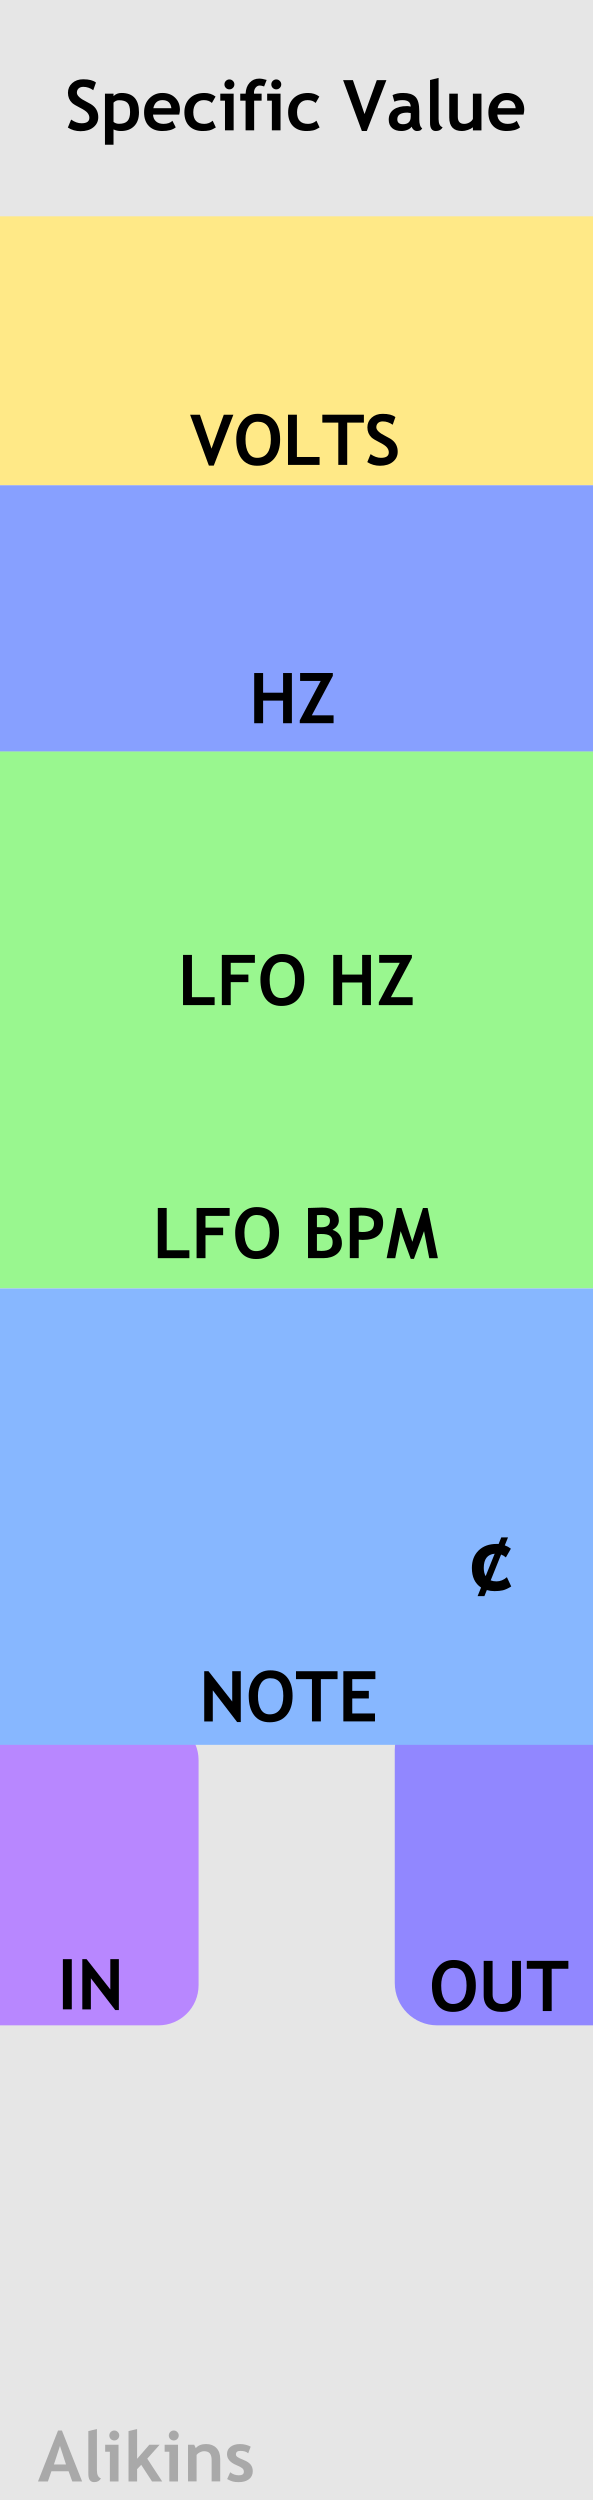
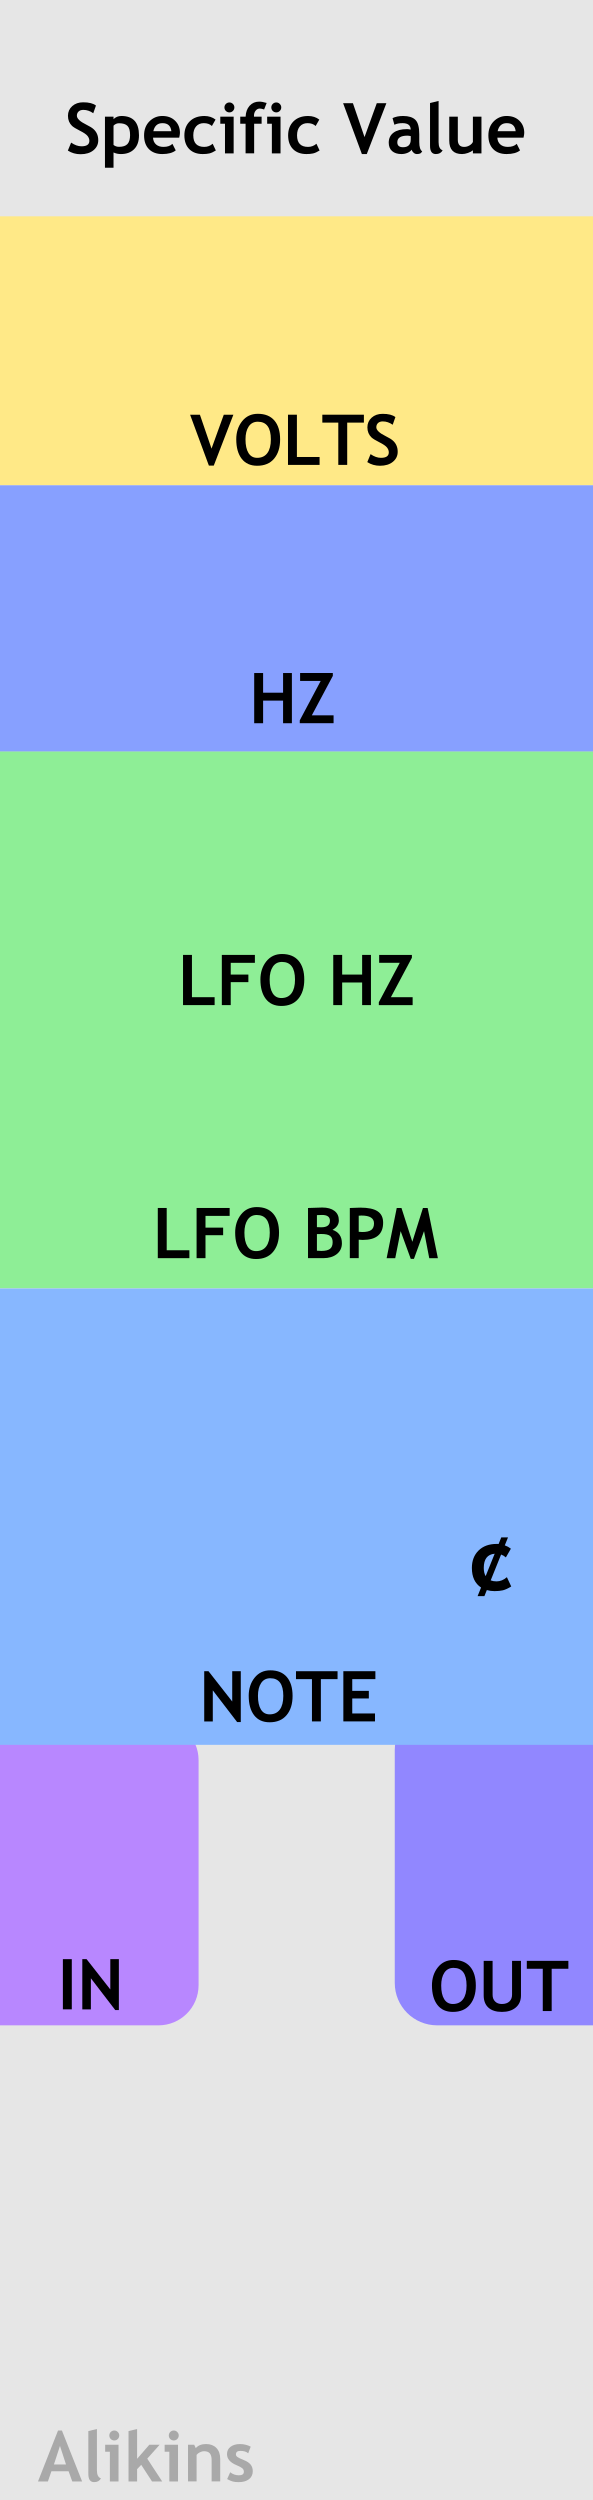
<svg xmlns="http://www.w3.org/2000/svg" xmlns:ns1="http://www.openswatchbook.org/uri/2009/osb" width="90" height="380" viewBox="0 0 90 380" version="1.1" id="svg8" style="enable-background:new">
  <defs id="defs2">
    <linearGradient id="linearGradient5852" ns1:paint="solid">
      <stop style="stop-color:#f7e59f;stop-opacity:1;" offset="0" id="stop5850" />
    </linearGradient>
    <linearGradient id="linearGradient5846" ns1:paint="solid">
      <stop style="stop-color:#46d4f7;stop-opacity:1;" offset="0" id="stop5844" />
    </linearGradient>
    <linearGradient id="linearGradient5839" ns1:paint="solid">
      <stop style="stop-color:#782eea;stop-opacity:1;" offset="0" id="stop5837" />
    </linearGradient>
    <linearGradient id="linearGradient5833" ns1:paint="solid">
      <stop style="stop-color:#af90dc;stop-opacity:1;" offset="0" id="stop5831" />
    </linearGradient>
    <linearGradient id="linearGradient5826" ns1:paint="solid">
      <stop style="stop-color:#72a8fa;stop-opacity:1;" offset="0" id="stop5824" />
    </linearGradient>
    <linearGradient id="linearGradient5820" ns1:paint="solid">
      <stop style="stop-color:#c1e4a2;stop-opacity:1;" offset="0" id="stop5818" />
    </linearGradient>
  </defs>
  <g id="layer10" style="display:inline">
    <rect style="display:inline;opacity:1;fill:#e6e6e6;fill-opacity:1;fill-rule:evenodd;stroke:#909290;stroke-width:0.6;stroke-miterlimit:4;stroke-dasharray:none;stroke-dashoffset:54.2;stroke-opacity:0.83" id="rect17450" width="92.915" height="382.978" x="-1.191" y="-1.191" />
  </g>
  <g id="layer8" style="display:inline" />
  <g id="layer6" style="display:inline;opacity:1">
    <path style="opacity:1;fill:#b887ff;fill-opacity:1;fill-rule:evenodd;stroke:none;stroke-width:0.488;stroke-miterlimit:4;stroke-dasharray:none;stroke-dashoffset:54.2;stroke-opacity:0.83" d="m 4.902,261.434 c -2.562,0 -4.743,1.562 -5.652,3.789 h -0.463 v 42.631 h 6.115 12.428 6.746 c 3.384,0 6.107,-2.724 6.107,-6.107 v -34.205 c 0,-3.384 -2.724,-6.107 -6.107,-6.107 z" id="rect17463" />
    <rect style="opacity:1;fill:#ffe987;fill-opacity:1;fill-rule:evenodd;stroke:none;stroke-width:0.701;stroke-miterlimit:4;stroke-dasharray:none;stroke-dashoffset:54.2;stroke-opacity:0.83" id="rect17453" width="93.059" height="40.876" x="-1.22" y="32.88" />
-     <rect style="opacity:1;fill:#99f78f;fill-opacity:1;fill-rule:evenodd;stroke:none;stroke-width:0.922;stroke-miterlimit:4;stroke-dasharray:none;stroke-dashoffset:54.2;stroke-opacity:0.83" id="rect17455" width="92.801" height="81.639" x="-1.103" y="114.187" />
+     <rect style="opacity:1;fill:#8eee96;fill-opacity:1;fill-rule:evenodd;stroke:none;stroke-width:0.922;stroke-miterlimit:4;stroke-dasharray:none;stroke-dashoffset:54.2;stroke-opacity:0.83" id="rect17455" width="92.801" height="81.639" x="-1.103" y="114.187" />
    <rect style="opacity:1;fill:#87a0ff;fill-opacity:1;fill-rule:evenodd;stroke:none;stroke-width:0.633;stroke-miterlimit:4;stroke-dasharray:none;stroke-dashoffset:54.2;stroke-opacity:0.83" id="rect17457" width="93.001" height="40.445" x="-1.185" y="73.767" />
    <path style="opacity:1;fill:#9187ff;fill-opacity:1;fill-rule:evenodd;stroke:none;stroke-width:0.499;stroke-miterlimit:4;stroke-dasharray:none;stroke-dashoffset:54.2;stroke-opacity:0.83" d="m 66.459,259.537 c -3.576,0 -6.455,2.879 -6.455,6.455 v 35.408 c 0,3.576 2.879,6.453 6.455,6.453 h 15.783 3.1 6.287 v -5.014 c 0.105,-0.464 0.166,-0.943 0.166,-1.439 v -35.408 c 0,-3.576 -2.877,-6.455 -6.453,-6.455 z" id="rect20476" />
    <rect style="opacity:1;fill:#87b7ff;fill-opacity:1;fill-rule:evenodd;stroke:none;stroke-width:0.846;stroke-miterlimit:4;stroke-dasharray:none;stroke-dashoffset:54.2;stroke-opacity:0.83" id="rect17459" width="92.993" height="69.361" x="-1.197" y="195.854" />
    <rect style="display:none;opacity:0.865;fill:#ff8080;fill-opacity:1;fill-rule:evenodd;stroke:none;stroke-width:0.564;stroke-miterlimit:4;stroke-dasharray:none;stroke-dashoffset:54.2;stroke-opacity:0.83" id="rect17461" width="93.106" height="42.181" x="-1.808" y="217.526" />
    <rect y="258.283" x="29.763" height="49.732" width="30.394" id="rect20474" style="display:none;opacity:1;fill:#5599ff;fill-opacity:1;fill-rule:evenodd;stroke:none;stroke-width:0.497;stroke-miterlimit:4;stroke-dasharray:none;stroke-dashoffset:54.2;stroke-opacity:0.83" />
  </g>
  <g id="layer5" style="display:none;opacity:0.169">
    <path d="M 0,0 V 380 M 15,0 V 380 M 30,0 V 380 M 45,0 V 380 M 60,0 V 380 M 75,0 V 380 M 90,0 V 380 M 0,0 H 90 M 0,15 H 90 M 0,30 H 90 M 0,45 H 90 M 0,60 H 90 M 0,75 H 90 M 0,90 H 90 M 0,105 H 90 M 0,120 H 90 M 0,135 H 90 M 0,150 H 90 M 0,165 H 90 M 0,180 H 90 M 0,195 H 90 M 0,210 H 90 M 0,225 H 90 M 0,240 H 90 M 0,255 H 90 M 0,270 H 90 M 0,285 H 90 M 0,300 H 90 M 0,315 H 90 M 0,330 H 90 M 0,345 H 90 M 0,360 H 90 M 0,375 h 90" style="display:inline;fill:none;stroke:#000000;stroke-width:0.5px" id="path17444" />
    <path d="M 0,0 V 380 M 3,0 V 380 M 6,0 V 380 M 9,0 V 380 M 12,0 V 380 M 15,0 V 380 M 18,0 V 380 M 21,0 V 380 M 24,0 V 380 M 27,0 V 380 M 30,0 V 380 M 33,0 V 380 M 36,0 V 380 M 39,0 V 380 M 42,0 V 380 M 45,0 V 380 M 48,0 V 380 M 51,0 V 380 M 54,0 V 380 M 57,0 V 380 M 60,0 V 380 M 63,0 V 380 M 66,0 V 380 M 69,0 V 380 M 72,0 V 380 M 75,0 V 380 M 78,0 V 380 M 81,0 V 380 M 84,0 V 380 M 87,0 V 380 M 90,0 V 380 M 0,0 H 90 M 0,15 H 90 M 0,30 H 90 M 0,45 H 90 M 0,60 H 90 M 0,75 H 90 M 0,90 H 90 M 0,105 H 90 M 0,120 H 90 M 0,135 H 90 M 0,150 H 90 M 0,165 H 90 M 0,180 H 90 M 0,195 H 90 M 0,210 H 90 M 0,225 H 90 M 0,240 H 90 M 0,255 H 90 M 0,270 H 90 M 0,285 H 90 M 0,300 H 90 M 0,315 H 90 M 0,330 H 90 M 0,345 H 90 M 0,360 H 90 M 0,375 h 90" style="display:inline;fill:none;stroke:#000000;stroke-width:0.2px" id="path17446" />
    <path d="M 0,0 V 380 M 3,0 V 380 M 6,0 V 380 M 9,0 V 380 M 12,0 V 380 M 15,0 V 380 M 18,0 V 380 M 21,0 V 380 M 24,0 V 380 M 27,0 V 380 M 30,0 V 380 M 33,0 V 380 M 36,0 V 380 M 39,0 V 380 M 42,0 V 380 M 45,0 V 380 M 48,0 V 380 M 51,0 V 380 M 54,0 V 380 M 57,0 V 380 M 60,0 V 380 M 63,0 V 380 M 66,0 V 380 M 69,0 V 380 M 72,0 V 380 M 75,0 V 380 M 78,0 V 380 M 81,0 V 380 M 84,0 V 380 M 87,0 V 380 M 90,0 V 380 M 0,0 H 90 M 0,3 H 90 M 0,6 H 90 M 0,9 H 90 M 0,12 H 90 M 0,15 H 90 M 0,18 H 90 M 0,21 H 90 M 0,24 H 90 M 0,27 H 90 M 0,30 H 90 M 0,33 H 90 M 0,36 H 90 M 0,39 H 90 M 0,42 H 90 M 0,45 H 90 M 0,48 H 90 M 0,51 H 90 M 0,54 H 90 M 0,57 H 90 M 0,60 H 90 M 0,63 H 90 M 0,66 H 90 M 0,69 H 90 M 0,72 H 90 M 0,75 H 90 M 0,78 H 90 M 0,81 H 90 M 0,84 H 90 M 0,87 H 90 M 0,90 H 90 M 0,93 H 90 M 0,96 H 90 M 0,99 h 90 m -90,3 h 90 m -90,3 h 90 m -90,3 h 90 m -90,3 h 90 m -90,3 h 90 m -90,3 h 90 m -90,3 h 90 m -90,3 h 90 m -90,3 h 90 m -90,3 h 90 m -90,3 h 90 m -90,3 h 90 m -90,3 h 90 m -90,3 h 90 m -90,3 h 90 m -90,3 h 90 m -90,3 h 90 m -90,3 h 90 m -90,3 h 90 m -90,3 h 90 m -90,3 h 90 m -90,3 h 90 m -90,3 h 90 m -90,3 h 90 m -90,3 h 90 m -90,3 h 90 m -90,3 h 90 m -90,3 h 90 m -90,3 h 90 m -90,3 h 90 m -90,3 h 90 m -90,3 h 90 m -90,3 h 90 m -90,3 h 90 m -90,3 h 90 m -90,3 h 90 m -90,3 h 90 m -90,3 h 90 m -90,3 h 90 m -90,3 h 90 m -90,3 h 90 m -90,3 h 90 m -90,3 h 90 m -90,3 h 90 m -90,3 h 90 m -90,3 h 90 m -90,3 h 90 m -90,3 h 90 m -90,3 h 90 m -90,3 h 90 m -90,3 h 90 m -90,3 h 90 m -90,3 h 90 m -90,3 h 90 m -90,3 h 90 m -90,3 h 90 m -90,3 h 90 m -90,3 h 90 m -90,3 h 90 m -90,3 h 90 m -90,3 h 90 m -90,3 h 90 m -90,3 h 90 m -90,3 h 90 m -90,3 h 90 m -90,3 h 90 m -90,3 h 90 m -90,3 h 90 m -90,3 h 90 m -90,3 h 90 m -90,3 h 90 m -90,3 h 90 m -90,3 h 90 m -90,3 h 90 m -90,3 h 90 m -90,3 h 90 m -90,3 h 90 m -90,3 h 90 m -90,3 h 90 m -90,3 h 90 m -90,3 h 90 m -90,3 h 90 m -90,3 h 90 m -90,3 h 90 m -90,3 h 90 m -90,3 h 90 m -90,3 h 90 m -90,3 h 90 m -90,3 h 90 m -90,3 h 90 m -90,3 h 90 m -90,3 h 90 m -90,3 h 90" style="display:inline;fill:#b7c8c4;stroke:#000000;stroke-width:0.1px" id="path17448" />
  </g>
  <g id="layer7" style="display:inline">
    <g aria-label="VOLTS" style="font-style:normal;font-variant:normal;font-weight:bold;font-stretch:normal;font-size:10.667px;line-height:1.25;font-family:'Trebuchet MS';-inkscape-font-specification:'Trebuchet MS, Bold';font-variant-ligatures:normal;font-variant-caps:normal;font-variant-numeric:normal;font-feature-settings:normal;text-align:center;letter-spacing:0px;word-spacing:0px;writing-mode:lr-tb;text-anchor:middle;fill:#000000;fill-opacity:1;stroke:none" id="text17468" transform="translate(0,-10)">
      <path d="m 32.494,80.769 h -0.745 l -2.854,-7.734 h 1.49 l 1.766,5.156 1.865,-5.156 h 1.458 z" id="path17470" />
      <path d="m 35.91,76.784 q 0,-1.63 0.891,-2.755 0.896,-1.13 2.391,-1.13 1.646,0 2.516,1.021 0.87,1.021 0.87,2.865 0,1.844 -0.911,2.927 -0.906,1.083 -2.578,1.083 -1.536,0 -2.359,-1.073 -0.818,-1.073 -0.818,-2.938 z m 1.406,0 q 0,1.339 0.453,2.073 0.453,0.734 1.318,0.734 1.016,0 1.547,-0.719 0.536,-0.719 0.536,-2.089 0,-2.682 -1.979,-2.682 -0.906,0 -1.391,0.729 -0.484,0.724 -0.484,1.953 z" id="path17472" />
      <path d="m 43.775,80.665 v -7.63 h 1.354 v 6.427 h 3.448 v 1.203 z" id="path17474" />
      <path d="m 52.775,74.237 v 6.427 H 51.421 V 74.237 h -2.427 v -1.203 h 6.318 v 1.203 z" id="path17476" />
      <path d="m 55.827,80.243 0.5,-1.214 q 0.802,0.562 1.578,0.562 1.193,0 1.193,-0.833 0,-0.391 -0.281,-0.745 -0.281,-0.354 -1.161,-0.792 -0.875,-0.443 -1.182,-0.724 -0.302,-0.286 -0.469,-0.677 -0.161,-0.391 -0.161,-0.865 0,-0.885 0.646,-1.469 0.651,-0.583 1.667,-0.583 1.323,0 1.943,0.495 l -0.411,1.167 q -0.714,-0.51 -1.505,-0.51 -0.469,0 -0.729,0.25 -0.255,0.245 -0.255,0.641 0,0.656 1.453,1.365 0.766,0.375 1.104,0.693 0.339,0.312 0.516,0.734 0.177,0.417 0.177,0.932 0,0.927 -0.734,1.526 -0.729,0.599 -1.958,0.599 -1.068,0 -1.927,-0.552 z" id="path17478" />
    </g>
    <g aria-label="HZ" style="font-style:normal;font-variant:normal;font-weight:bold;font-stretch:normal;font-size:10.667px;line-height:1.25;font-family:'Trebuchet MS';-inkscape-font-specification:'Trebuchet MS, Bold';font-variant-ligatures:normal;font-variant-caps:normal;font-variant-numeric:normal;font-feature-settings:normal;text-align:center;letter-spacing:0px;word-spacing:0px;writing-mode:lr-tb;text-anchor:middle;fill:#000000;fill-opacity:1;stroke:none" id="text17483" transform="translate(0,-14)">
      <path d="m 43.028,123.931 v -3.438 h -3.036 v 3.438 h -1.354 v -7.63 h 1.354 v 2.99 h 3.036 v -2.99 h 1.339 v 7.63 z" id="path17485" />
      <path d="m 45.564,123.931 v -0.438 l 3.182,-5.99 h -3.13 v -1.203 h 4.974 v 0.438 l -3.193,5.99 h 3.307 v 1.203 z" id="path17487" />
    </g>
    <g aria-label="1/HZ" style="font-style:normal;font-variant:normal;font-weight:bold;font-stretch:normal;font-size:10.667px;line-height:1.25;font-family:'Trebuchet MS';-inkscape-font-specification:'Trebuchet MS, Bold';font-variant-ligatures:normal;font-variant-caps:normal;font-variant-numeric:normal;font-feature-settings:normal;text-align:center;letter-spacing:0px;word-spacing:0px;writing-mode:lr-tb;text-anchor:middle;display:none;fill:#000000;fill-opacity:1;stroke:none" id="text17492">
      <path d="m 34.972,169.58 v -5.5 l -1.552,0.932 v -1.302 q 1.495,-0.724 2.365,-1.792 h 0.542 v 7.661 z" id="path17494" />
      <path d="M 39.514,169.58 H 38.342 l 2.88,-7.661 h 1.161 z" id="path17496" />
      <path d="m 47.597,169.58 v -3.438 h -3.036 v 3.438 h -1.354 v -7.63 h 1.354 v 2.99 h 3.036 v -2.99 h 1.339 v 7.63 z" id="path17498" />
      <path d="m 50.133,169.58 v -0.438 l 3.182,-5.99 h -3.13 v -1.203 h 4.974 v 0.438 l -3.193,5.99 h 3.307 v 1.203 z" id="path17500" />
    </g>
    <g aria-label="NOTE" style="font-style:normal;font-variant:normal;font-weight:bold;font-stretch:normal;font-size:10.667px;line-height:1.25;font-family:'Trebuchet MS';-inkscape-font-specification:'Trebuchet MS, Bold';font-variant-ligatures:normal;font-variant-caps:normal;font-variant-numeric:normal;font-feature-settings:normal;text-align:center;letter-spacing:0px;word-spacing:0px;writing-mode:lr-tb;text-anchor:middle;fill:#000000;fill-opacity:1;stroke:none" id="text17505" transform="translate(0,48)">
      <path d="m 36.048,213.759 -3.703,-4.828 v 4.729 H 31.042 v -7.635 h 0.651 l 3.604,4.604 v -4.604 h 1.302 v 7.734 z" id="path17507" />
      <path d="m 37.803,209.775 q 0,-1.63 0.891,-2.755 0.896,-1.13 2.391,-1.13 1.646,0 2.516,1.021 0.87,1.021 0.87,2.865 0,1.844 -0.911,2.927 -0.906,1.083 -2.578,1.083 -1.536,0 -2.359,-1.073 -0.818,-1.073 -0.818,-2.938 z m 1.406,0 q 0,1.339 0.453,2.073 0.453,0.734 1.318,0.734 1.016,0 1.547,-0.719 0.536,-0.719 0.536,-2.089 0,-2.682 -1.979,-2.682 -0.906,0 -1.391,0.729 -0.484,0.724 -0.484,1.953 z" id="path17509" />
      <path d="m 48.771,207.228 v 6.427 H 47.417 v -6.427 h -2.427 v -1.203 h 6.318 v 1.203 z" id="path17511" />
      <path d="m 53.542,207.228 v 1.786 h 2.521 v 1.151 H 53.542 v 2.286 h 3.458 v 1.203 h -4.812 v -7.63 h 4.87 v 1.203 z" id="path17513" />
    </g>
    <g aria-label="IN" style="font-style:normal;font-variant:normal;font-weight:bold;font-stretch:normal;font-size:10.667px;line-height:1.25;font-family:'Trebuchet MS';-inkscape-font-specification:'Trebuchet MS, Bold';font-variant-ligatures:normal;font-variant-caps:normal;font-variant-numeric:normal;font-feature-settings:normal;text-align:center;letter-spacing:0px;word-spacing:0px;writing-mode:lr-tb;text-anchor:middle;fill:#000000;fill-opacity:1;stroke:none" id="text17518" transform="translate(-30.85818,50.66896)">
      <path d="m 40.416,254.752 v -7.63 h 1.354 v 7.63 z" id="path17520" />
      <path d="m 48.374,254.857 -3.703,-4.828 v 4.729 h -1.302 v -7.635 h 0.651 l 3.604,4.604 v -4.604 h 1.302 v 7.734 z" id="path17522" />
    </g>
    <g aria-label="OUT" style="font-style:normal;font-variant:normal;font-weight:bold;font-stretch:normal;font-size:10.667px;line-height:1.25;font-family:'Trebuchet MS';-inkscape-font-specification:'Trebuchet MS, Bold';font-variant-ligatures:normal;font-variant-caps:normal;font-variant-numeric:normal;font-feature-settings:normal;text-align:center;letter-spacing:0px;word-spacing:0px;writing-mode:lr-tb;text-anchor:middle;fill:#000000;fill-opacity:1;stroke:none" id="text17527" transform="translate(32,10.21256)">
      <path d="m 33.657,291.587 q 0,-1.63 0.891,-2.755 0.896,-1.13 2.391,-1.13 1.646,0 2.516,1.021 0.87,1.021 0.87,2.865 0,1.844 -0.911,2.927 -0.906,1.083 -2.578,1.083 -1.536,0 -2.359,-1.073 -0.818,-1.073 -0.818,-2.938 z m 1.406,0 q 0,1.339 0.453,2.073 0.453,0.734 1.318,0.734 1.016,0 1.547,-0.719 0.536,-0.719 0.536,-2.089 0,-2.682 -1.979,-2.682 -0.906,0 -1.391,0.729 -0.484,0.724 -0.484,1.953 z" id="path17529" />
      <path d="m 41.521,287.837 h 1.354 v 5.172 q 0,0.615 0.375,1 0.375,0.385 1.031,0.385 0.734,0 1.141,-0.375 0.411,-0.38 0.411,-1.036 v -5.146 h 1.354 v 5.25 q 0,1.177 -0.792,1.844 -0.786,0.667 -2.104,0.667 -1.328,0 -2.052,-0.651 -0.719,-0.651 -0.719,-1.865 z" id="path17531" />
      <path d="m 51.855,289.04 v 6.427 h -1.354 v -6.427 H 48.074 v -1.203 h 6.318 v 1.203 z" id="path17533" />
    </g>
-     <g aria-label="Specific Value" style="font-style:normal;font-variant:normal;font-weight:bold;font-stretch:normal;font-size:10.667px;line-height:1.25;font-family:'Trebuchet MS';-inkscape-font-specification:'Trebuchet MS, Bold';font-variant-ligatures:normal;font-variant-caps:normal;font-variant-numeric:normal;font-feature-settings:normal;text-align:center;letter-spacing:0px;word-spacing:0px;writing-mode:lr-tb;text-anchor:middle;fill:#000000;fill-opacity:1;stroke:none" id="text17538" transform="translate(-0.181646,-6.044807)">
+     <g aria-label="Specific Value" style="font-style:normal;font-variant:normal;font-weight:bold;font-stretch:normal;font-size:10.667px;line-height:1.25;font-family:'Trebuchet MS';-inkscape-font-specification:'Trebuchet MS, Bold';font-variant-ligatures:normal;font-variant-caps:normal;font-variant-numeric:normal;font-feature-settings:normal;text-align:center;letter-spacing:0px;word-spacing:0px;writing-mode:lr-tb;text-anchor:middle;fill:#000000;fill-opacity:1;stroke:none" id="text17538" transform="translate(-0.181646,-2.544807)">
      <path d="m 10.494,25.435 0.5,-1.214 q 0.802,0.562 1.578,0.562 1.193,0 1.193,-0.833 0,-0.391 -0.281,-0.745 -0.281,-0.354 -1.161,-0.792 -0.875,-0.443 -1.182,-0.724 -0.302,-0.286 -0.469,-0.677 -0.161,-0.391 -0.161,-0.865 0,-0.885 0.646,-1.469 0.651,-0.583 1.667,-0.583 1.323,0 1.943,0.495 l -0.411,1.167 q -0.714,-0.51 -1.505,-0.51 -0.469,0 -0.729,0.25 -0.255,0.245 -0.255,0.641 0,0.656 1.453,1.365 0.766,0.375 1.104,0.693 0.339,0.312 0.516,0.734 0.177,0.417 0.177,0.932 0,0.927 -0.734,1.526 -0.729,0.599 -1.958,0.599 -1.068,0 -1.927,-0.552 z" id="path17540" />
      <path d="m 17.437,25.717 v 2.328 h -1.302 v -7.766 h 1.302 v 0.375 q 0.49,-0.479 1.203,-0.479 2.667,0 2.667,2.938 0,1.37 -0.74,2.109 -0.734,0.74 -2.01,0.74 -0.615,0 -1.12,-0.245 z m 0,-4.073 v 2.932 q 0.354,0.286 0.828,0.286 0.901,0 1.292,-0.427 0.396,-0.432 0.396,-1.359 0,-0.99 -0.391,-1.391 -0.391,-0.406 -1.292,-0.406 -0.469,0 -0.833,0.365 z" id="path17542" />
      <path d="m 27.426,23.467 h -3.984 q 0.036,0.667 0.458,1.036 0.422,0.37 1.135,0.37 0.891,0 1.354,-0.464 l 0.505,0.995 q -0.688,0.557 -2.052,0.557 -1.276,0 -2.021,-0.745 -0.74,-0.75 -0.74,-2.089 0,-1.318 0.812,-2.135 0.818,-0.818 1.958,-0.818 1.214,0 1.948,0.724 0.734,0.724 0.734,1.844 0,0.24 -0.109,0.724 z m -3.938,-0.979 h 2.74 q -0.135,-1.224 -1.354,-1.224 -1.115,0 -1.385,1.224 z" id="path17544" />
      <path d="m 32.947,20.722 -0.557,0.974 q -0.458,-0.432 -1.229,-0.432 -0.74,0 -1.172,0.495 -0.427,0.49 -0.427,1.359 0,1.755 1.672,1.755 0.724,0 1.276,-0.479 l 0.479,1.026 q -0.568,0.354 -0.995,0.448 -0.422,0.094 -1,0.094 -1.292,0 -2.042,-0.75 -0.745,-0.755 -0.745,-2.094 0,-1.318 0.818,-2.13 0.818,-0.812 2.229,-0.812 0.974,0 1.693,0.547 z" id="path17546" />
      <path d="m 35.051,18.118 q 0.312,0 0.531,0.224 0.224,0.219 0.224,0.531 0,0.312 -0.224,0.536 -0.219,0.219 -0.531,0.219 -0.312,0 -0.536,-0.219 -0.219,-0.224 -0.219,-0.536 0,-0.312 0.219,-0.531 0.224,-0.224 0.536,-0.224 z m -0.672,7.74 v -4.51 h -0.714 v -1.068 h 2.031 v 5.578 z" id="path17548" />
      <path d="m 40.327,19.185 q -0.427,-0.141 -0.656,-0.141 -0.37,0 -0.63,0.318 -0.255,0.318 -0.255,0.781 0,0.068 0.005,0.135 h 1.156 v 1.073 h -1.135 v 4.505 h -1.302 v -4.505 h -0.812 v -1.073 h 0.818 q 0.042,-1.026 0.604,-1.656 0.568,-0.63 1.464,-0.63 0.464,0 1.13,0.203 z" id="path17550" />
      <path d="m 42.176,18.118 q 0.312,0 0.531,0.224 0.224,0.219 0.224,0.531 0,0.312 -0.224,0.536 -0.219,0.219 -0.531,0.219 -0.312,0 -0.536,-0.219 -0.219,-0.224 -0.219,-0.536 0,-0.312 0.219,-0.531 0.224,-0.224 0.536,-0.224 z m -0.672,7.74 v -4.51 h -0.714 v -1.068 h 2.031 v 5.578 z" id="path17552" />
      <path d="m 48.718,20.722 -0.557,0.974 q -0.458,-0.432 -1.229,-0.432 -0.74,0 -1.172,0.495 -0.427,0.49 -0.427,1.359 0,1.755 1.672,1.755 0.724,0 1.276,-0.479 l 0.479,1.026 q -0.568,0.354 -0.995,0.448 -0.422,0.094 -1,0.094 -1.292,0 -2.042,-0.75 -0.745,-0.755 -0.745,-2.094 0,-1.318 0.818,-2.13 0.818,-0.812 2.229,-0.812 0.974,0 1.693,0.547 z" id="path17554" />
      <path d="m 55.932,25.961 h -0.745 l -2.854,-7.734 h 1.49 l 1.766,5.156 1.865,-5.156 h 1.458 z" id="path17556" />
      <path d="m 62.739,25.3 q -0.177,0.292 -0.62,0.479 -0.438,0.182 -0.917,0.182 -0.901,0 -1.417,-0.448 -0.516,-0.453 -0.516,-1.281 0,-0.969 0.724,-1.516 0.729,-0.547 2.068,-0.547 0.229,0 0.542,0.078 0,-0.984 -1.245,-0.984 -0.734,0 -1.229,0.245 l -0.281,-1.01 q 0.672,-0.323 1.599,-0.323 1.276,0 1.87,0.583 0.594,0.578 0.594,2.198 v 1.193 q 0,1.115 0.448,1.401 -0.161,0.281 -0.359,0.344 -0.198,0.068 -0.453,0.068 -0.281,0 -0.505,-0.208 -0.224,-0.208 -0.302,-0.453 z m -0.125,-2.068 q -0.333,-0.068 -0.5,-0.068 -1.542,0 -1.542,1.01 0,0.75 0.87,0.75 1.172,0 1.172,-1.172 z" id="path17558" />
      <path d="m 65.546,18.201 1.302,-0.312 v 6.271 q 0,1.031 0.615,1.229 -0.302,0.573 -1.031,0.573 -0.885,0 -0.885,-1.229 z" id="path17560" />
      <path d="m 72.062,25.863 v -0.469 q -0.276,0.234 -0.76,0.401 -0.484,0.167 -0.891,0.167 -1.943,0 -1.943,-2.062 v -3.62 h 1.302 v 3.521 q 0,1.073 0.964,1.073 0.443,0 0.823,-0.229 0.38,-0.229 0.505,-0.531 v -3.833 h 1.302 v 5.583 z" id="path17562" />
      <path d="m 79.76,23.467 h -3.984 q 0.036,0.667 0.458,1.036 0.422,0.37 1.135,0.37 0.891,0 1.354,-0.464 l 0.505,0.995 q -0.688,0.557 -2.052,0.557 -1.276,0 -2.021,-0.745 -0.74,-0.75 -0.74,-2.089 0,-1.318 0.812,-2.135 0.818,-0.818 1.958,-0.818 1.214,0 1.948,0.724 0.734,0.724 0.734,1.844 0,0.24 -0.109,0.724 z m -3.938,-0.979 h 2.74 q -0.135,-1.224 -1.354,-1.224 -1.115,0 -1.385,1.224 z" id="path17564" />
    </g>
    <g aria-label="Alikins" style="font-style:normal;font-variant:normal;font-weight:bold;font-stretch:normal;font-size:10.667px;line-height:1.25;font-family:'Trebuchet MS';-inkscape-font-specification:'Trebuchet MS, Bold';font-variant-ligatures:normal;font-variant-caps:normal;font-variant-numeric:normal;font-feature-settings:normal;text-align:center;letter-spacing:0px;word-spacing:0px;writing-mode:lr-tb;text-anchor:middle;opacity:0.268;fill:#000000;fill-opacity:1;stroke:none" id="text17569" transform="translate(-22,8)">
      <path d="m 32.985,369.178 -0.557,-1.547 h -2.615 l -0.531,1.547 h -1.505 l 3.042,-7.734 h 0.594 l 3.068,7.734 z m -1.87,-5.401 -0.917,2.818 h 1.833 z" id="path17571" />
      <path d="m 35.428,361.522 1.302,-0.312 v 6.271 q 0,1.031 0.615,1.229 -0.302,0.573 -1.031,0.573 -0.885,0 -0.885,-1.229 z" id="path17573" />
      <path d="m 39.371,361.438 q 0.312,0 0.531,0.224 0.224,0.219 0.224,0.531 0,0.312 -0.224,0.536 -0.219,0.219 -0.531,0.219 -0.312,0 -0.536,-0.219 -0.219,-0.224 -0.219,-0.536 0,-0.312 0.219,-0.531 0.224,-0.224 0.536,-0.224 z m -0.672,7.74 v -4.51 h -0.714 v -1.068 h 2.031 v 5.578 z" id="path17575" />
      <path d="m 45.105,369.178 -1.641,-2.526 -0.625,0.661 v 1.865 h -1.302 v -7.656 l 1.302,-0.312 v 4.531 l 1.859,-2.141 h 1.568 l -1.885,2.115 2.271,3.464 z" id="path17577" />
      <path d="m 48.412,361.438 q 0.312,0 0.531,0.224 0.224,0.219 0.224,0.531 0,0.312 -0.224,0.536 -0.219,0.219 -0.531,0.219 -0.312,0 -0.536,-0.219 -0.219,-0.224 -0.219,-0.536 0,-0.312 0.219,-0.531 0.224,-0.224 0.536,-0.224 z m -0.672,7.74 v -4.51 h -0.714 v -1.068 h 2.031 v 5.578 z" id="path17579" />
      <path d="m 54.168,369.178 v -3.224 q 0,-0.714 -0.276,-1.042 -0.271,-0.328 -0.891,-0.328 -0.286,0 -0.615,0.161 -0.323,0.161 -0.505,0.401 v 4.031 h -1.302 v -5.578 h 0.938 l 0.24,0.521 q 0.531,-0.625 1.568,-0.625 0.995,0 1.568,0.599 0.578,0.594 0.578,1.661 v 3.422 z" id="path17581" />
      <path d="m 56.527,368.819 0.464,-1.036 q 0.583,0.464 1.318,0.464 0.76,0 0.76,-0.542 0,-0.318 -0.229,-0.521 -0.229,-0.203 -0.891,-0.479 -1.443,-0.599 -1.443,-1.677 0,-0.724 0.552,-1.125 0.552,-0.406 1.411,-0.406 0.87,0 1.635,0.391 l -0.375,1.01 q -0.427,-0.365 -1.188,-0.365 -0.682,0 -0.682,0.542 0,0.214 0.224,0.385 0.224,0.172 0.958,0.464 0.734,0.286 1.057,0.698 0.323,0.411 0.323,0.995 0,0.776 -0.578,1.224 -0.573,0.443 -1.562,0.443 -0.557,0 -0.896,-0.094 -0.333,-0.088 -0.859,-0.37 z" id="path17583" />
    </g>
    <g aria-label="OCT" style="font-style:normal;font-variant:normal;font-weight:bold;font-stretch:normal;font-size:10.667px;line-height:1.25;font-family:'Trebuchet MS';-inkscape-font-specification:'Trebuchet MS, Bold';font-variant-ligatures:normal;font-variant-caps:normal;font-variant-numeric:normal;font-feature-settings:normal;text-align:center;letter-spacing:0px;word-spacing:0px;writing-mode:lr-tb;text-anchor:middle;display:none;fill:#000000;fill-opacity:1;stroke:none;enable-background:new" id="text20480">
      <path d="m 35.412,293.645 q 0,-1.63 0.891,-2.755 0.896,-1.13 2.391,-1.13 1.646,0 2.516,1.021 0.87,1.021 0.87,2.865 0,1.844 -0.911,2.927 -0.906,1.083 -2.578,1.083 -1.536,0 -2.359,-1.073 -0.818,-1.073 -0.818,-2.938 z m 1.406,0 q 0,1.339 0.453,2.073 0.453,0.734 1.318,0.734 1.016,0 1.547,-0.719 0.536,-0.719 0.536,-2.089 0,-2.682 -1.979,-2.682 -0.906,0 -1.391,0.729 -0.484,0.724 -0.484,1.953 z" id="path20488" />
      <path d="m 48.506,290.302 -0.557,1.12 q -0.453,-0.453 -1.458,-0.453 -0.953,0 -1.562,0.802 -0.609,0.797 -0.609,2.021 0,1.224 0.562,1.943 0.568,0.719 1.51,0.719 1.078,0 1.688,-0.771 l 0.63,1.094 q -0.828,0.88 -2.427,0.88 -1.599,0 -2.484,-1.052 -0.885,-1.052 -0.885,-2.87 0,-1.693 0.979,-2.828 0.984,-1.141 2.516,-1.141 1.312,0 2.099,0.536 z" id="path20490" />
      <path d="m 52.902,291.098 v 6.427 h -1.354 v -6.427 h -2.427 v -1.203 h 6.318 v 1.203 z" id="path20492" />
    </g>
    <text xml:space="preserve" style="font-style:normal;font-variant:normal;font-weight:bold;font-stretch:normal;font-size:10.667px;line-height:1.25;font-family:'Trebuchet MS';-inkscape-font-specification:'Trebuchet MS, Bold';font-variant-ligatures:normal;font-variant-caps:normal;font-variant-numeric:normal;text-align:center;letter-spacing:0px;word-spacing:0px;writing-mode:tb-rl;text-anchor:middle;fill:#000000;fill-opacity:1;stroke:none" x="65.383" y="208.803" id="text1333">
      <tspan id="tspan1331" x="208.803" y="58.716" />
      <tspan x="208.803" y="45.383" id="tspan1335" />
    </text>
    <g aria-label="¢" style="font-style:normal;font-variant:normal;font-weight:bold;font-stretch:normal;font-size:18.667px;line-height:1.25;font-family:'Trebuchet MS';-inkscape-font-specification:'Trebuchet MS, Bold';font-variant-ligatures:normal;font-variant-caps:normal;font-variant-numeric:normal;font-feature-settings:normal;text-align:center;letter-spacing:0px;word-spacing:0px;writing-mode:lr-tb;text-anchor:middle;display:inline;fill:#000000;fill-opacity:1;stroke:none" id="text1410" transform="matrix(0.9227727,0,0,0.9227727,5.539154,37.19211)">
      <path d="m 76.565,212.937 h 1.112 l -0.529,1.312 q 0.547,0.191 1.003,0.547 l -0.829,1.44 q -0.337,-0.319 -0.784,-0.474 l -1.714,4.257 q 0.419,0.164 0.957,0.164 0.921,0 1.714,-0.693 l 0.711,1.531 q -0.784,0.483 -1.367,0.629 -0.574,0.137 -1.367,0.137 -0.693,0 -1.285,-0.173 l -0.401,1.003 h -1.121 l 0.574,-1.422 q -1.513,-0.993 -1.513,-3.227 0,-1.777 1.094,-2.862 1.103,-1.094 2.99,-1.094 0.164,0 0.319,0.009 z m -2.57,6.38 1.486,-3.691 q -1.796,0.155 -1.796,2.342 0,0.82 0.31,1.349 z" id="path1412" />
    </g>
  </g>
  <g id="layer1" style="display:inline">
    <g aria-label="LFO HZ" style="font-style:normal;font-variant:normal;font-weight:bold;font-stretch:normal;font-size:10.667px;line-height:1.25;font-family:'Trebuchet MS';-inkscape-font-specification:'Trebuchet MS, Bold';font-variant-ligatures:normal;font-variant-caps:normal;font-variant-numeric:normal;font-feature-settings:normal;text-align:center;letter-spacing:0px;word-spacing:0px;writing-mode:lr-tb;text-anchor:middle;fill:#000000;fill-opacity:1;stroke:none" id="text4070" transform="translate(0,-18)">
      <path d="m 27.821,170.776 v -7.63 h 1.354 v 6.427 h 3.448 v 1.203 z" id="path4072" />
      <path d="m 35.071,164.349 v 1.786 h 2.682 v 1.151 h -2.682 v 3.49 h -1.354 v -7.63 h 5.026 v 1.203 z" id="path4074" />
      <path d="m 39.581,166.895 q 0,-1.63 0.891,-2.755 0.896,-1.13 2.391,-1.13 1.646,0 2.516,1.021 0.87,1.021 0.87,2.865 0,1.844 -0.911,2.927 -0.906,1.083 -2.578,1.083 -1.536,0 -2.359,-1.073 -0.818,-1.073 -0.818,-2.938 z m 1.406,0 q 0,1.339 0.453,2.073 0.453,0.734 1.318,0.734 1.016,0 1.547,-0.719 0.536,-0.719 0.536,-2.089 0,-2.682 -1.979,-2.682 -0.906,0 -1.391,0.729 -0.484,0.724 -0.484,1.953 z" id="path4076" />
      <path d="m 55.045,170.776 v -3.438 h -3.036 v 3.438 h -1.354 v -7.63 h 1.354 v 2.99 h 3.036 v -2.99 h 1.339 v 7.63 z" id="path4078" />
      <path d="m 57.581,170.776 v -0.438 l 3.182,-5.99 h -3.13 v -1.203 h 4.974 v 0.438 l -3.193,5.99 h 3.307 v 1.203 z" id="path4080" />
    </g>
    <g aria-label="LFO BPM" style="font-style:normal;font-variant:normal;font-weight:bold;font-stretch:normal;font-size:10.667px;line-height:1.25;font-family:'Trebuchet MS';-inkscape-font-specification:'Trebuchet MS, Bold';font-variant-ligatures:normal;font-variant-caps:normal;font-variant-numeric:normal;font-feature-settings:normal;text-align:center;letter-spacing:0px;word-spacing:0px;writing-mode:lr-tb;text-anchor:middle;fill:#000000;fill-opacity:1;stroke:none" id="text4091" transform="translate(0,-12)">
      <path d="m 23.985,203.241 v -7.63 h 1.354 v 6.427 h 3.448 v 1.203 z" id="path4093" />
      <path d="m 31.235,196.814 v 1.786 h 2.682 v 1.151 h -2.682 v 3.49 h -1.354 v -7.63 h 5.026 v 1.203 z" id="path4095" />
      <path d="m 35.745,199.361 q 0,-1.63 0.891,-2.755 0.896,-1.13 2.391,-1.13 1.646,0 2.516,1.021 0.87,1.021 0.87,2.865 0,1.844 -0.911,2.927 -0.906,1.083 -2.578,1.083 -1.536,0 -2.359,-1.073 -0.818,-1.073 -0.818,-2.938 z m 1.406,0 q 0,1.339 0.453,2.073 0.453,0.734 1.318,0.734 1.016,0 1.547,-0.719 0.536,-0.719 0.536,-2.089 0,-2.682 -1.979,-2.682 -0.906,0 -1.391,0.729 -0.484,0.724 -0.484,1.953 z" id="path4097" />
      <path d="m 49.151,203.241 h -2.333 v -7.625 q 1.542,-0.073 2.161,-0.073 1.188,0 1.854,0.51 0.672,0.505 0.672,1.448 0,0.906 -0.958,1.432 1.422,0.495 1.422,2.042 0,1.042 -0.786,1.656 -0.786,0.609 -2.031,0.609 z m -0.979,-6.542 v 1.828 q 0.312,0.021 0.656,0.021 1.323,0 1.323,-0.995 0,-0.88 -1.203,-0.88 -0.318,0 -0.776,0.026 z m 0,2.885 v 2.521 q 0.411,0.036 0.667,0.036 0.906,0 1.312,-0.307 0.411,-0.307 0.411,-1.021 0,-0.651 -0.38,-0.948 -0.38,-0.297 -1.328,-0.297 -0.198,0 -0.682,0.016 z" id="path4099" />
      <path d="m 54.526,200.434 v 2.807 h -1.354 v -7.625 q 1.354,-0.057 1.583,-0.057 1.807,0 2.641,0.557 0.839,0.552 0.839,1.729 0,2.625 -3.094,2.625 -0.229,0 -0.615,-0.036 z m 0,-3.646 v 2.443 q 0.344,0.036 0.542,0.036 0.927,0 1.354,-0.307 0.427,-0.312 0.427,-1.01 0,-1.188 -1.911,-1.188 -0.214,0 -0.411,0.026 z" id="path4101" />
      <path d="m 66.558,203.247 h -1.312 l -0.792,-4.115 -1.536,4.214 h -0.484 l -1.536,-4.214 -0.823,4.115 h -1.307 l 1.536,-7.635 h 0.719 l 1.651,5.141 1.615,-5.141 h 0.714 z" id="path4103" />
    </g>
  </g>
</svg>
